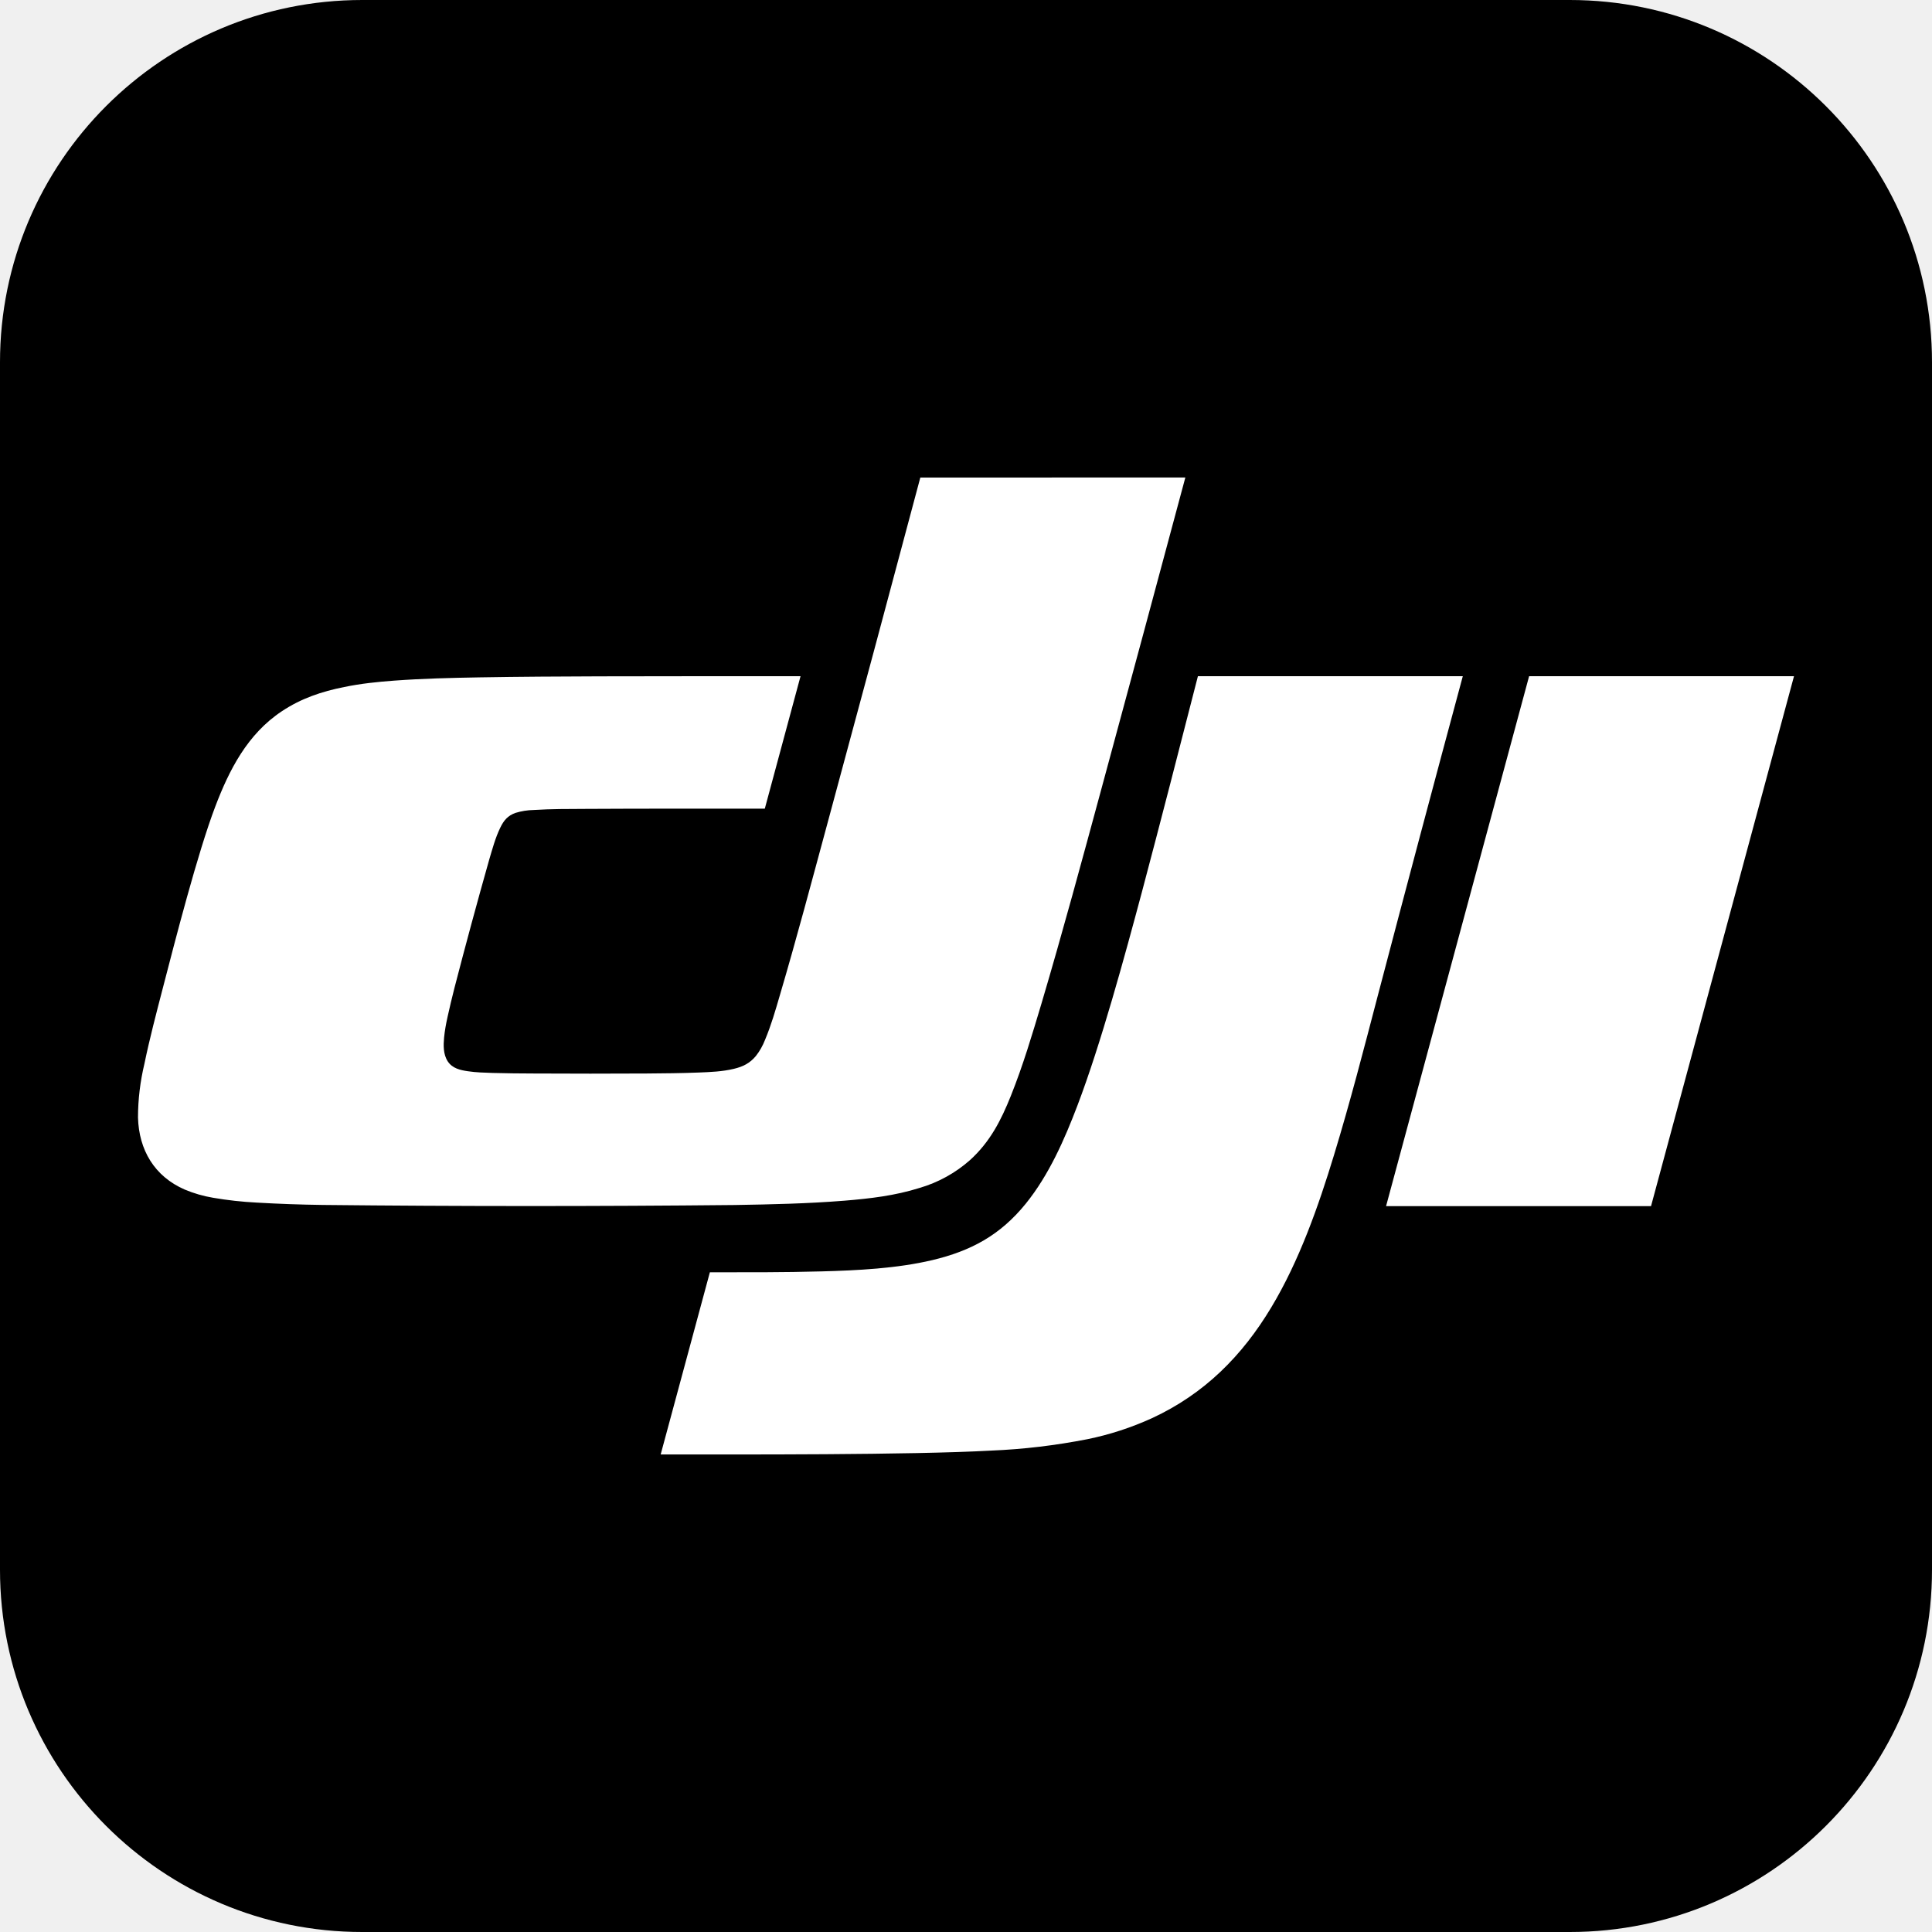
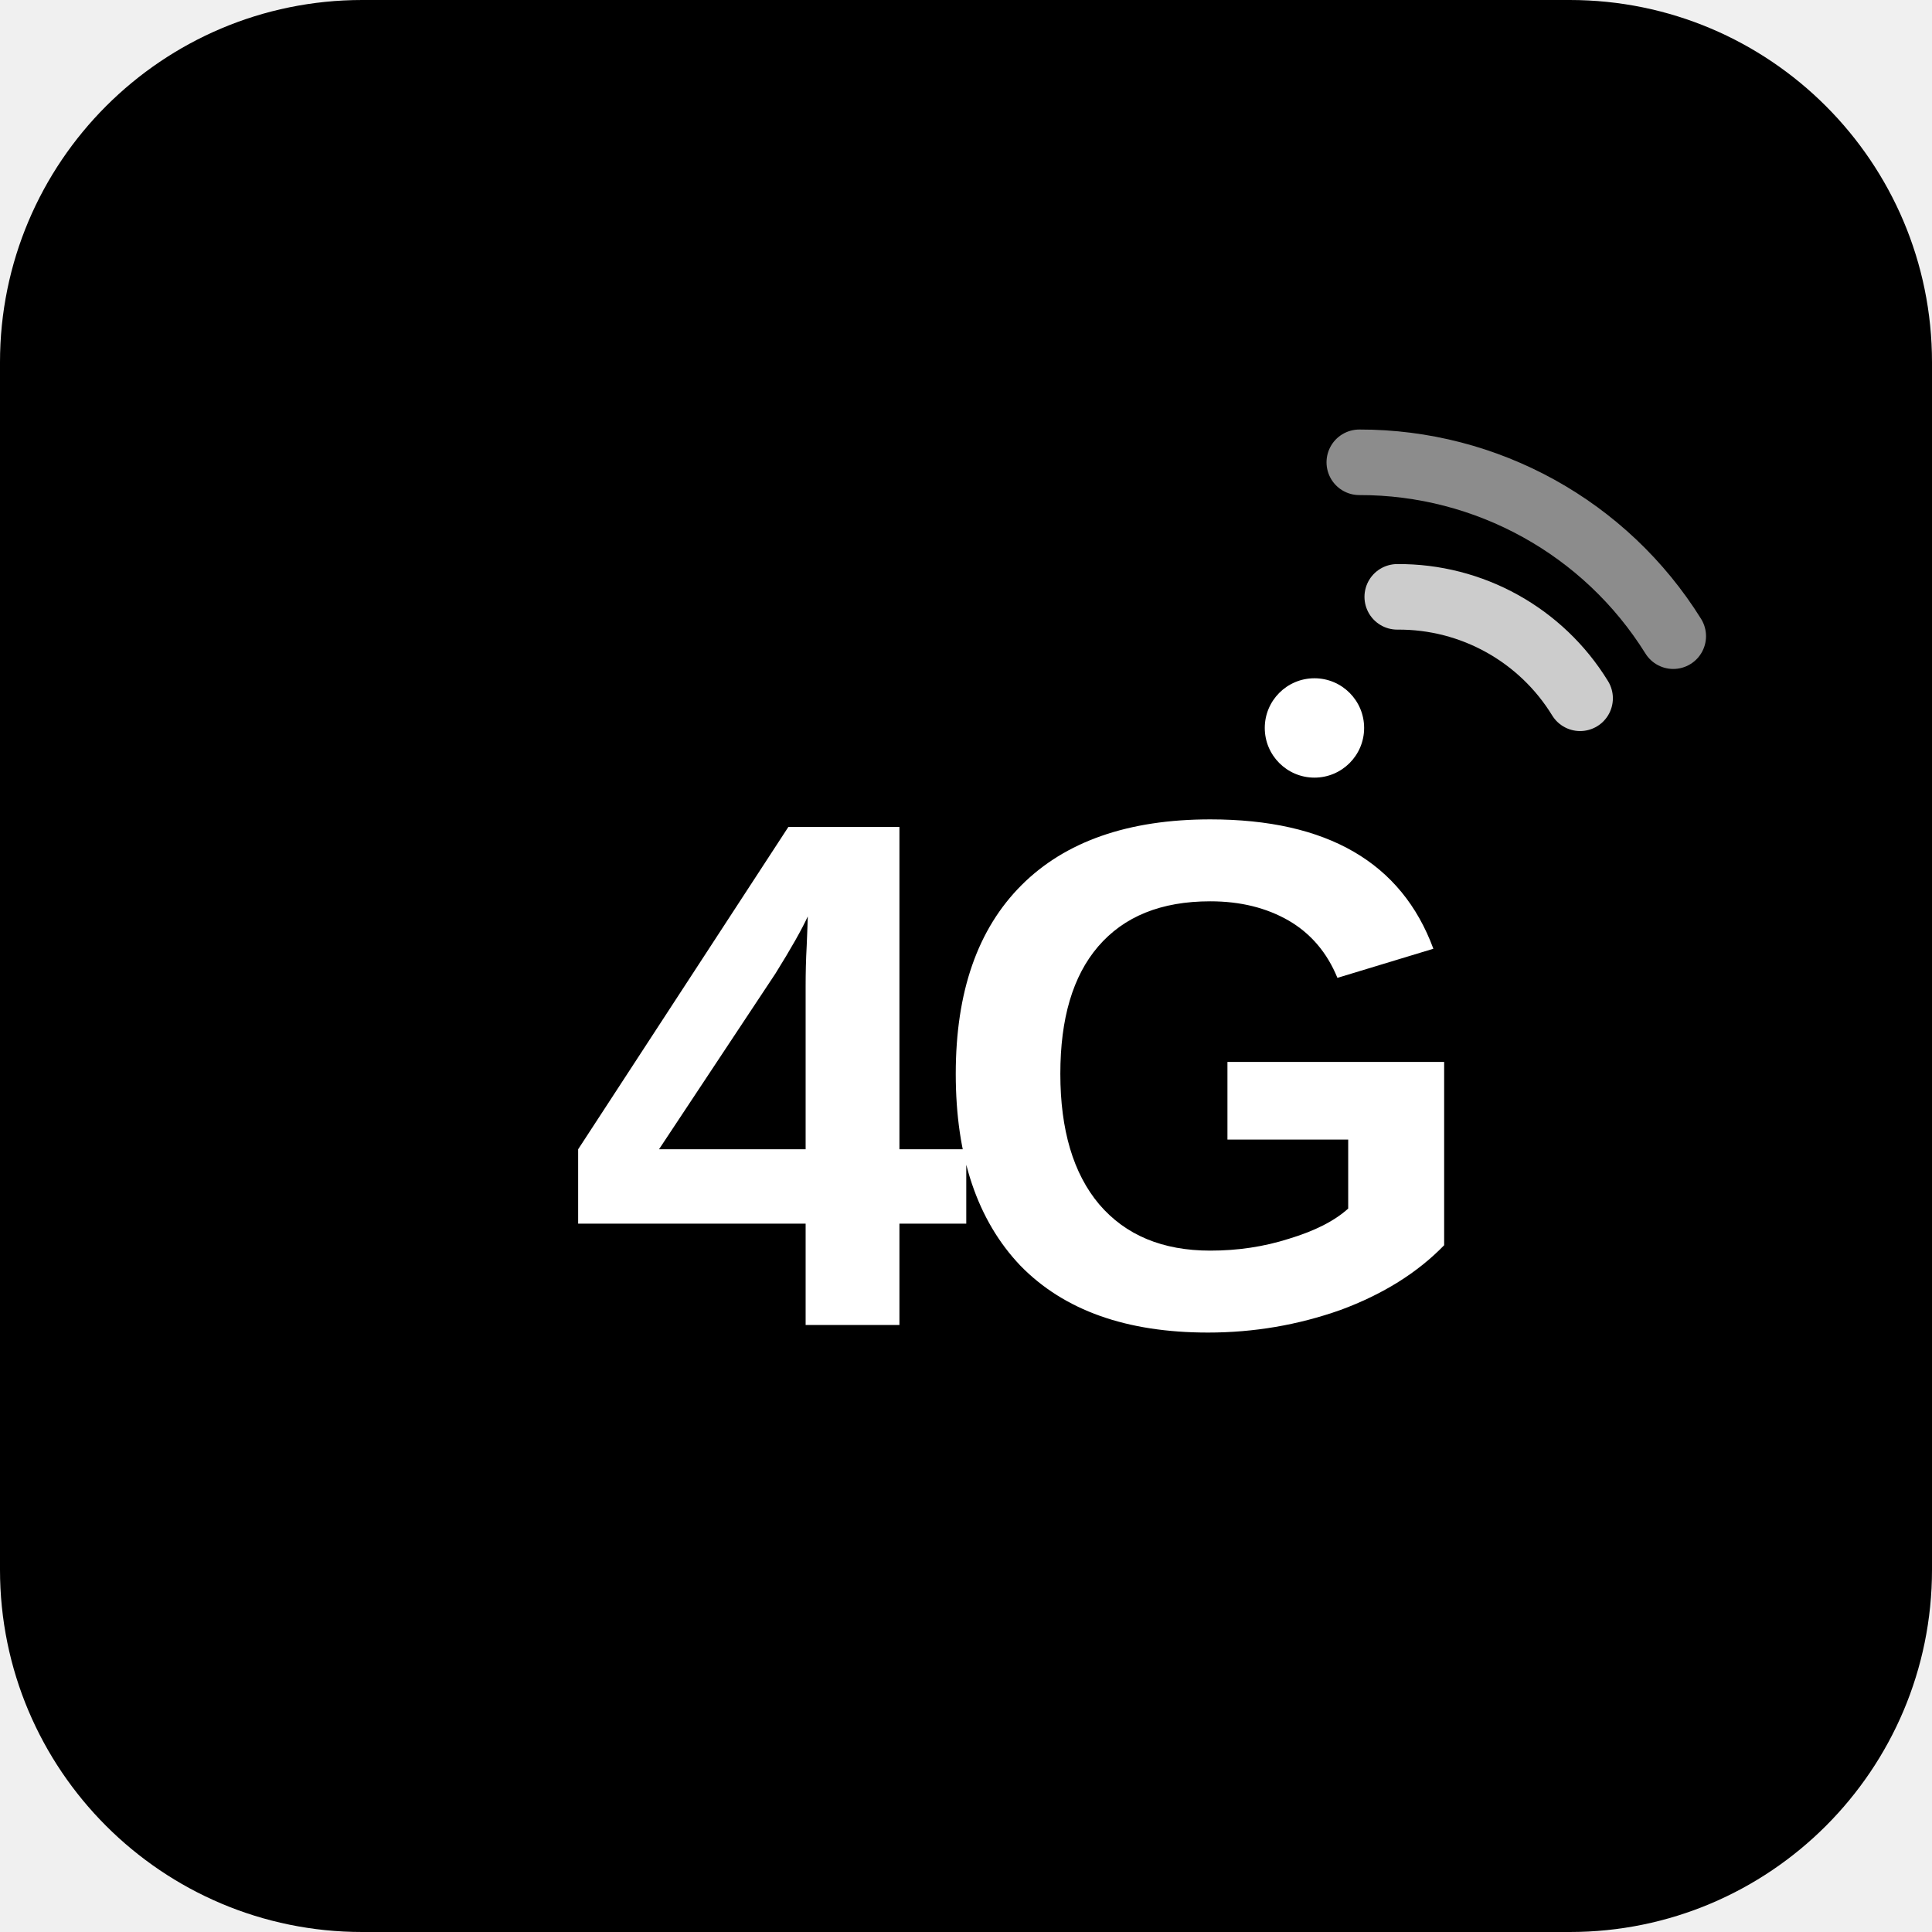
<svg xmlns="http://www.w3.org/2000/svg" viewBox="-2 -2 28 28">
  <rect x="-2" y="-2" width="28" height="28" rx="5.25" fill="#000" />
-   <path d="M19.2 7.8a716.856 716.856 0 0 0-1.232 4.63c-.202.772-.401 1.544-.634 2.308-.226.743-.504 1.535-.91 2.21-.422.703-.969 1.253-1.726 1.604-.3.137-.615.24-.939.306-.46.09-.926.146-1.394.165-1.163.065-3.628.056-4.79.056l.713-2.64c.539 0 1.078.002 1.617-.013.52-.014 1.092-.042 1.605-.163.56-.133.984-.36 1.355-.817.337-.416.564-.935.75-1.424.34-.893.688-2.173.934-3.093.277-1.041.544-2.085.812-3.129zm4.8 0-2.072 7.68h-3.84l2.073-7.68ZM11.339 4.92h3.84c-.403 1.5-.805 2.999-1.212 4.496-.283 1.044-.565 2.088-.872 3.124-.135.452-.269.903-.445 1.342-.141.352-.3.666-.591.93a1.908 1.908 0 0 1-.734.405c-.356.112-.717.154-1.085.184-.53.043-1.06.054-1.591.063-1.991.02-3.983.02-5.974-.001a21.408 21.408 0 0 1-.954-.034 5.319 5.319 0 0 1-.632-.07 1.851 1.851 0 0 1-.412-.119c-.44-.192-.664-.575-.677-1.043 0-.263.032-.525.093-.78.076-.367.171-.728.265-1.09.179-.691.506-1.966.762-2.638.2-.526.464-1.05.966-1.382.28-.186.576-.285.901-.35.241-.05.483-.075.728-.093.41-.03.82-.04 1.23-.047.582-.01 1.165-.013 1.748-.015L8.148 7.8h1.454l-.518 1.92c-.864 0-1.728-.002-2.593.003-.252.001-.504 0-.756.016a.968.968 0 0 0-.264.042c-.113.04-.17.11-.22.213-.073.15-.115.31-.162.468a84.804 84.804 0 0 0-.503 1.857c-.035.14-.07.28-.1.42-.022.099-.04.197-.05.298-.01.11-.014.242.053.345.068.103.182.127.29.143.12.018.241.021.363.025.199.006.398.007.597.008.544.003 1.089.003 1.633 0 .25-.002.501-.004.752-.014.173-.007.343-.013.513-.054.13-.031.23-.08.318-.186.056-.071.1-.15.133-.235.088-.209.15-.425.213-.641.245-.83.466-1.665.692-2.499l.675-2.503.67-2.505h3.84z" fill="#fff" />
+   <g fill="none" stroke="#fff" stroke-linecap="round" stroke-width="0.95">
+     <path d="M17.7 4.7a5.35 5.35 0 0 1 4.55 2.52" opacity="0.55" />
+     <path d="M18.25 6.65a3.08 3.08 0 0 1 2.65 1.47" opacity="0.8" />
+   </g>
+   <circle cx="17.05" cy="8.55" r="0.72" fill="#fff" />
+   <text x="12.9" y="17.2" text-anchor="middle" fill="#fff" font-family="Helvetica Neue, Arial, sans-serif" font-size="10.5" font-weight="700" letter-spacing="-0.65">4G</text>
</svg>
